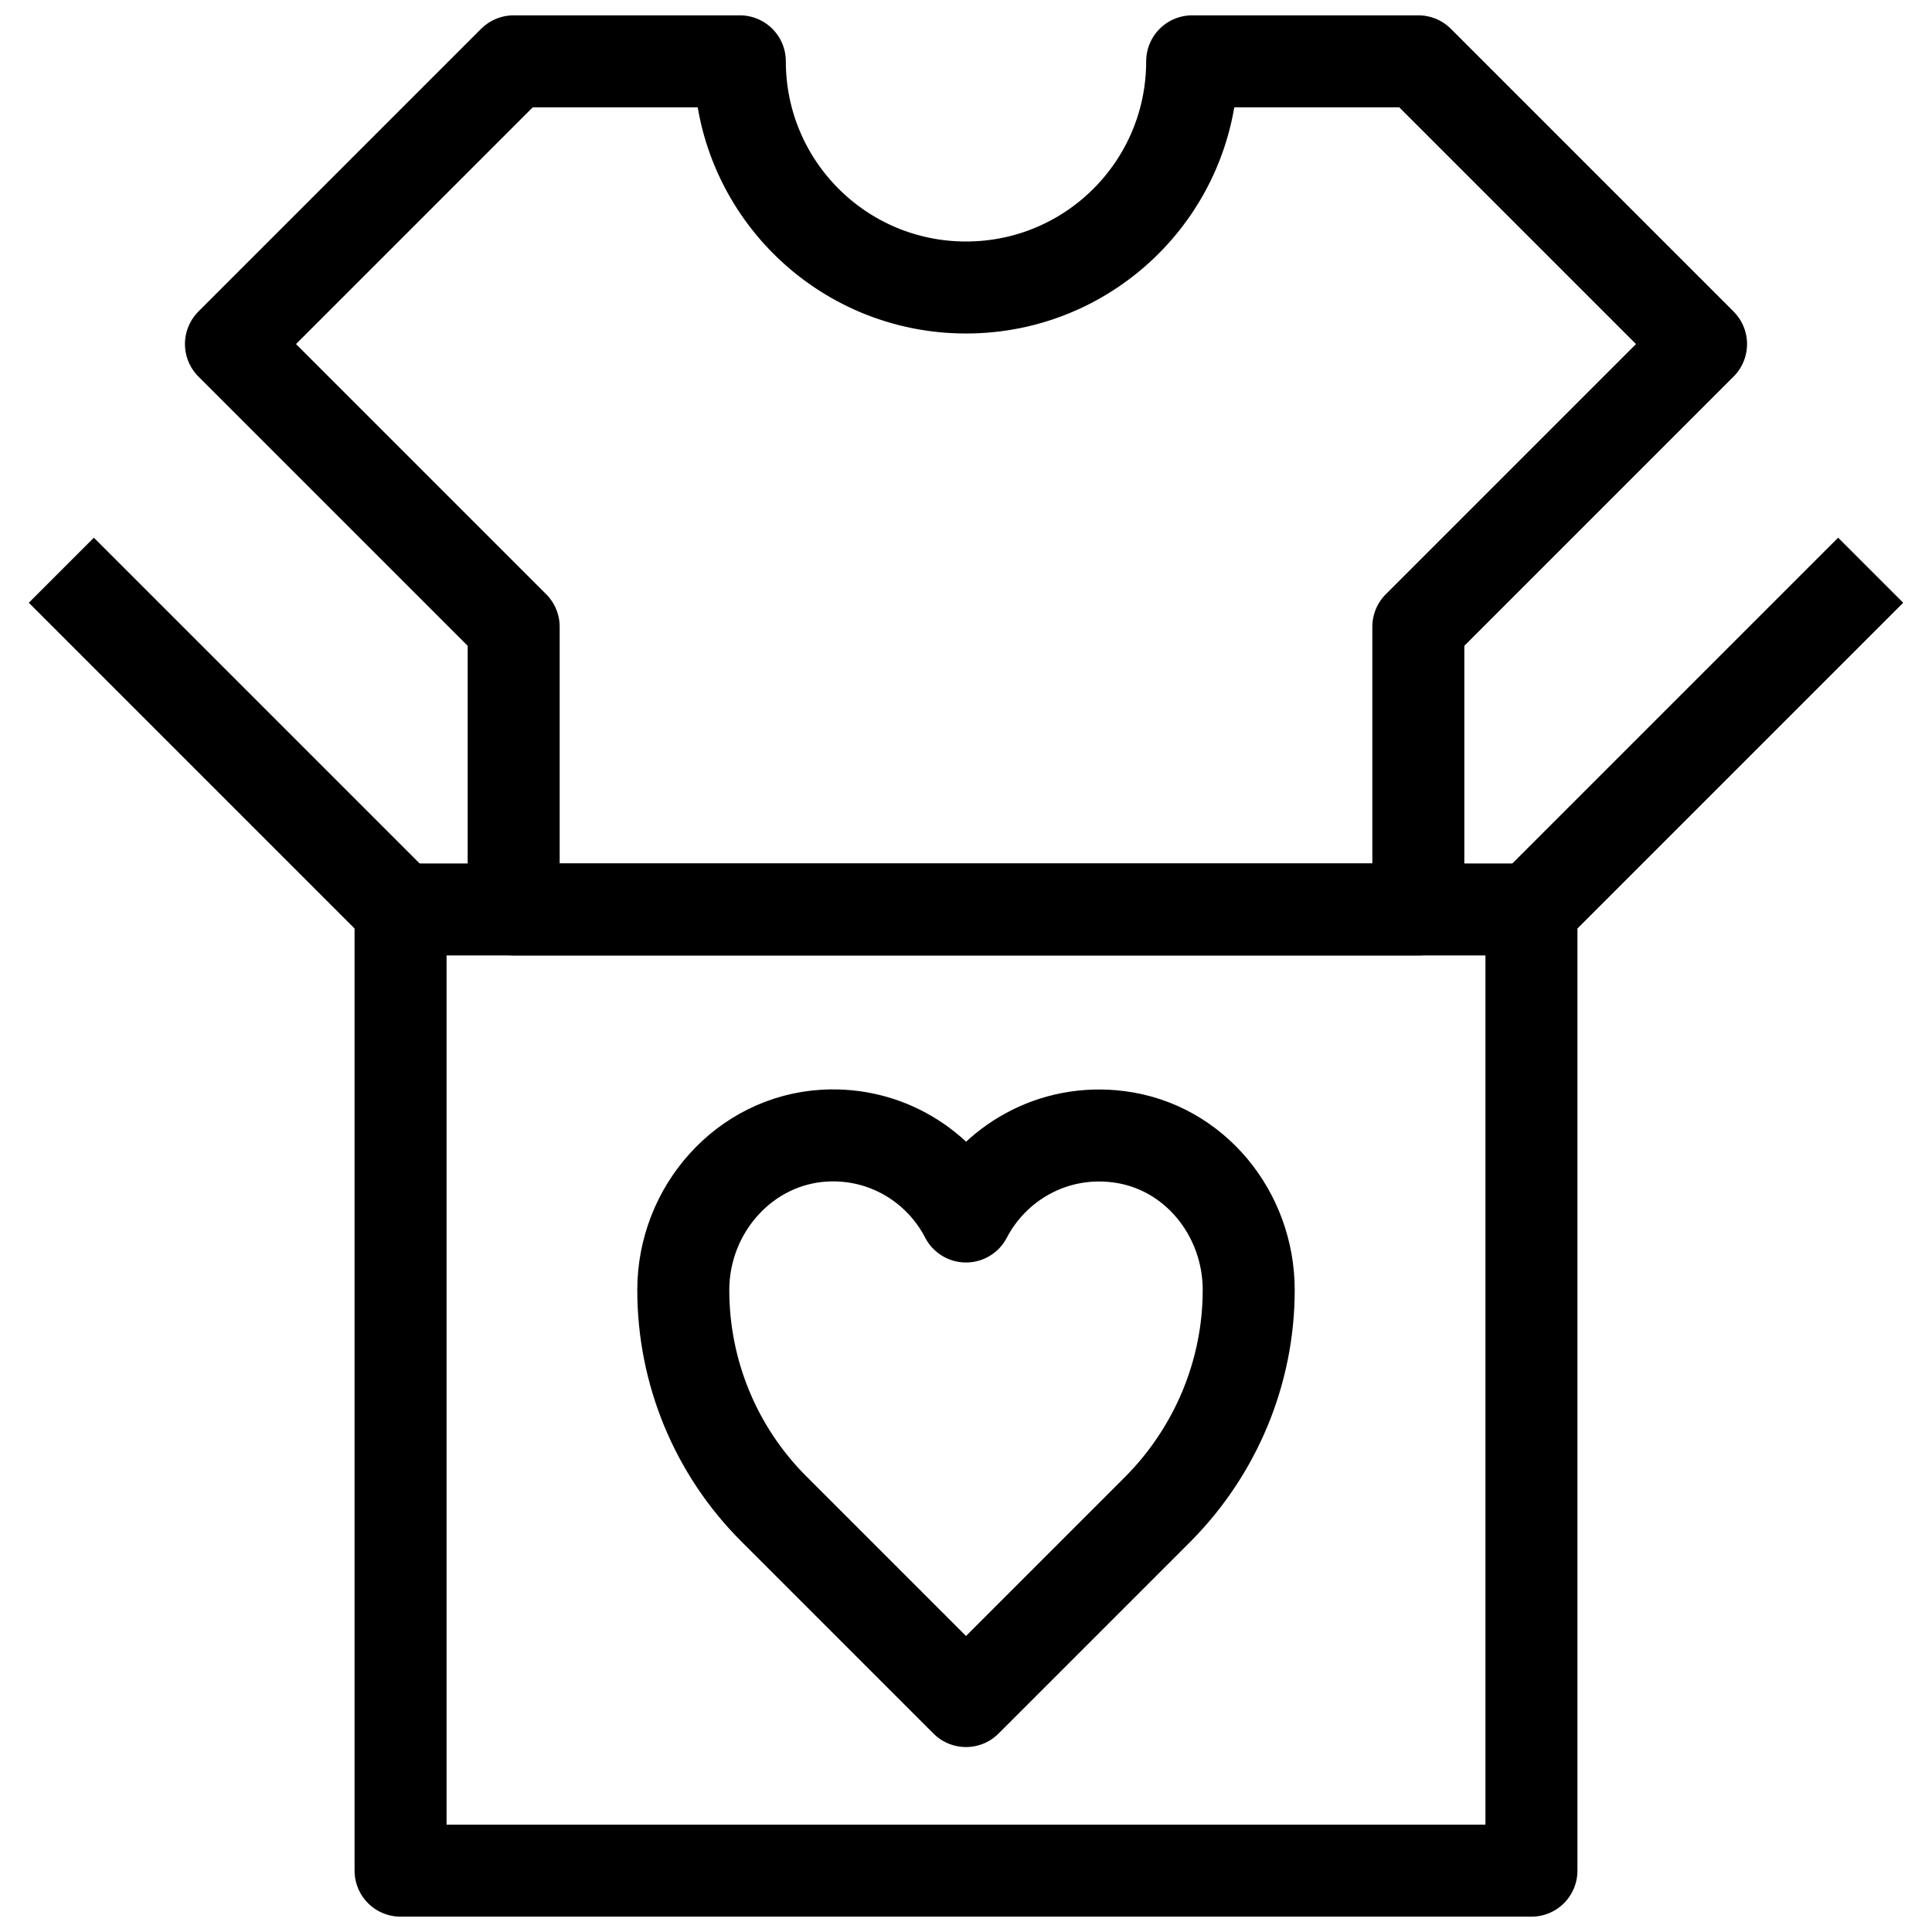
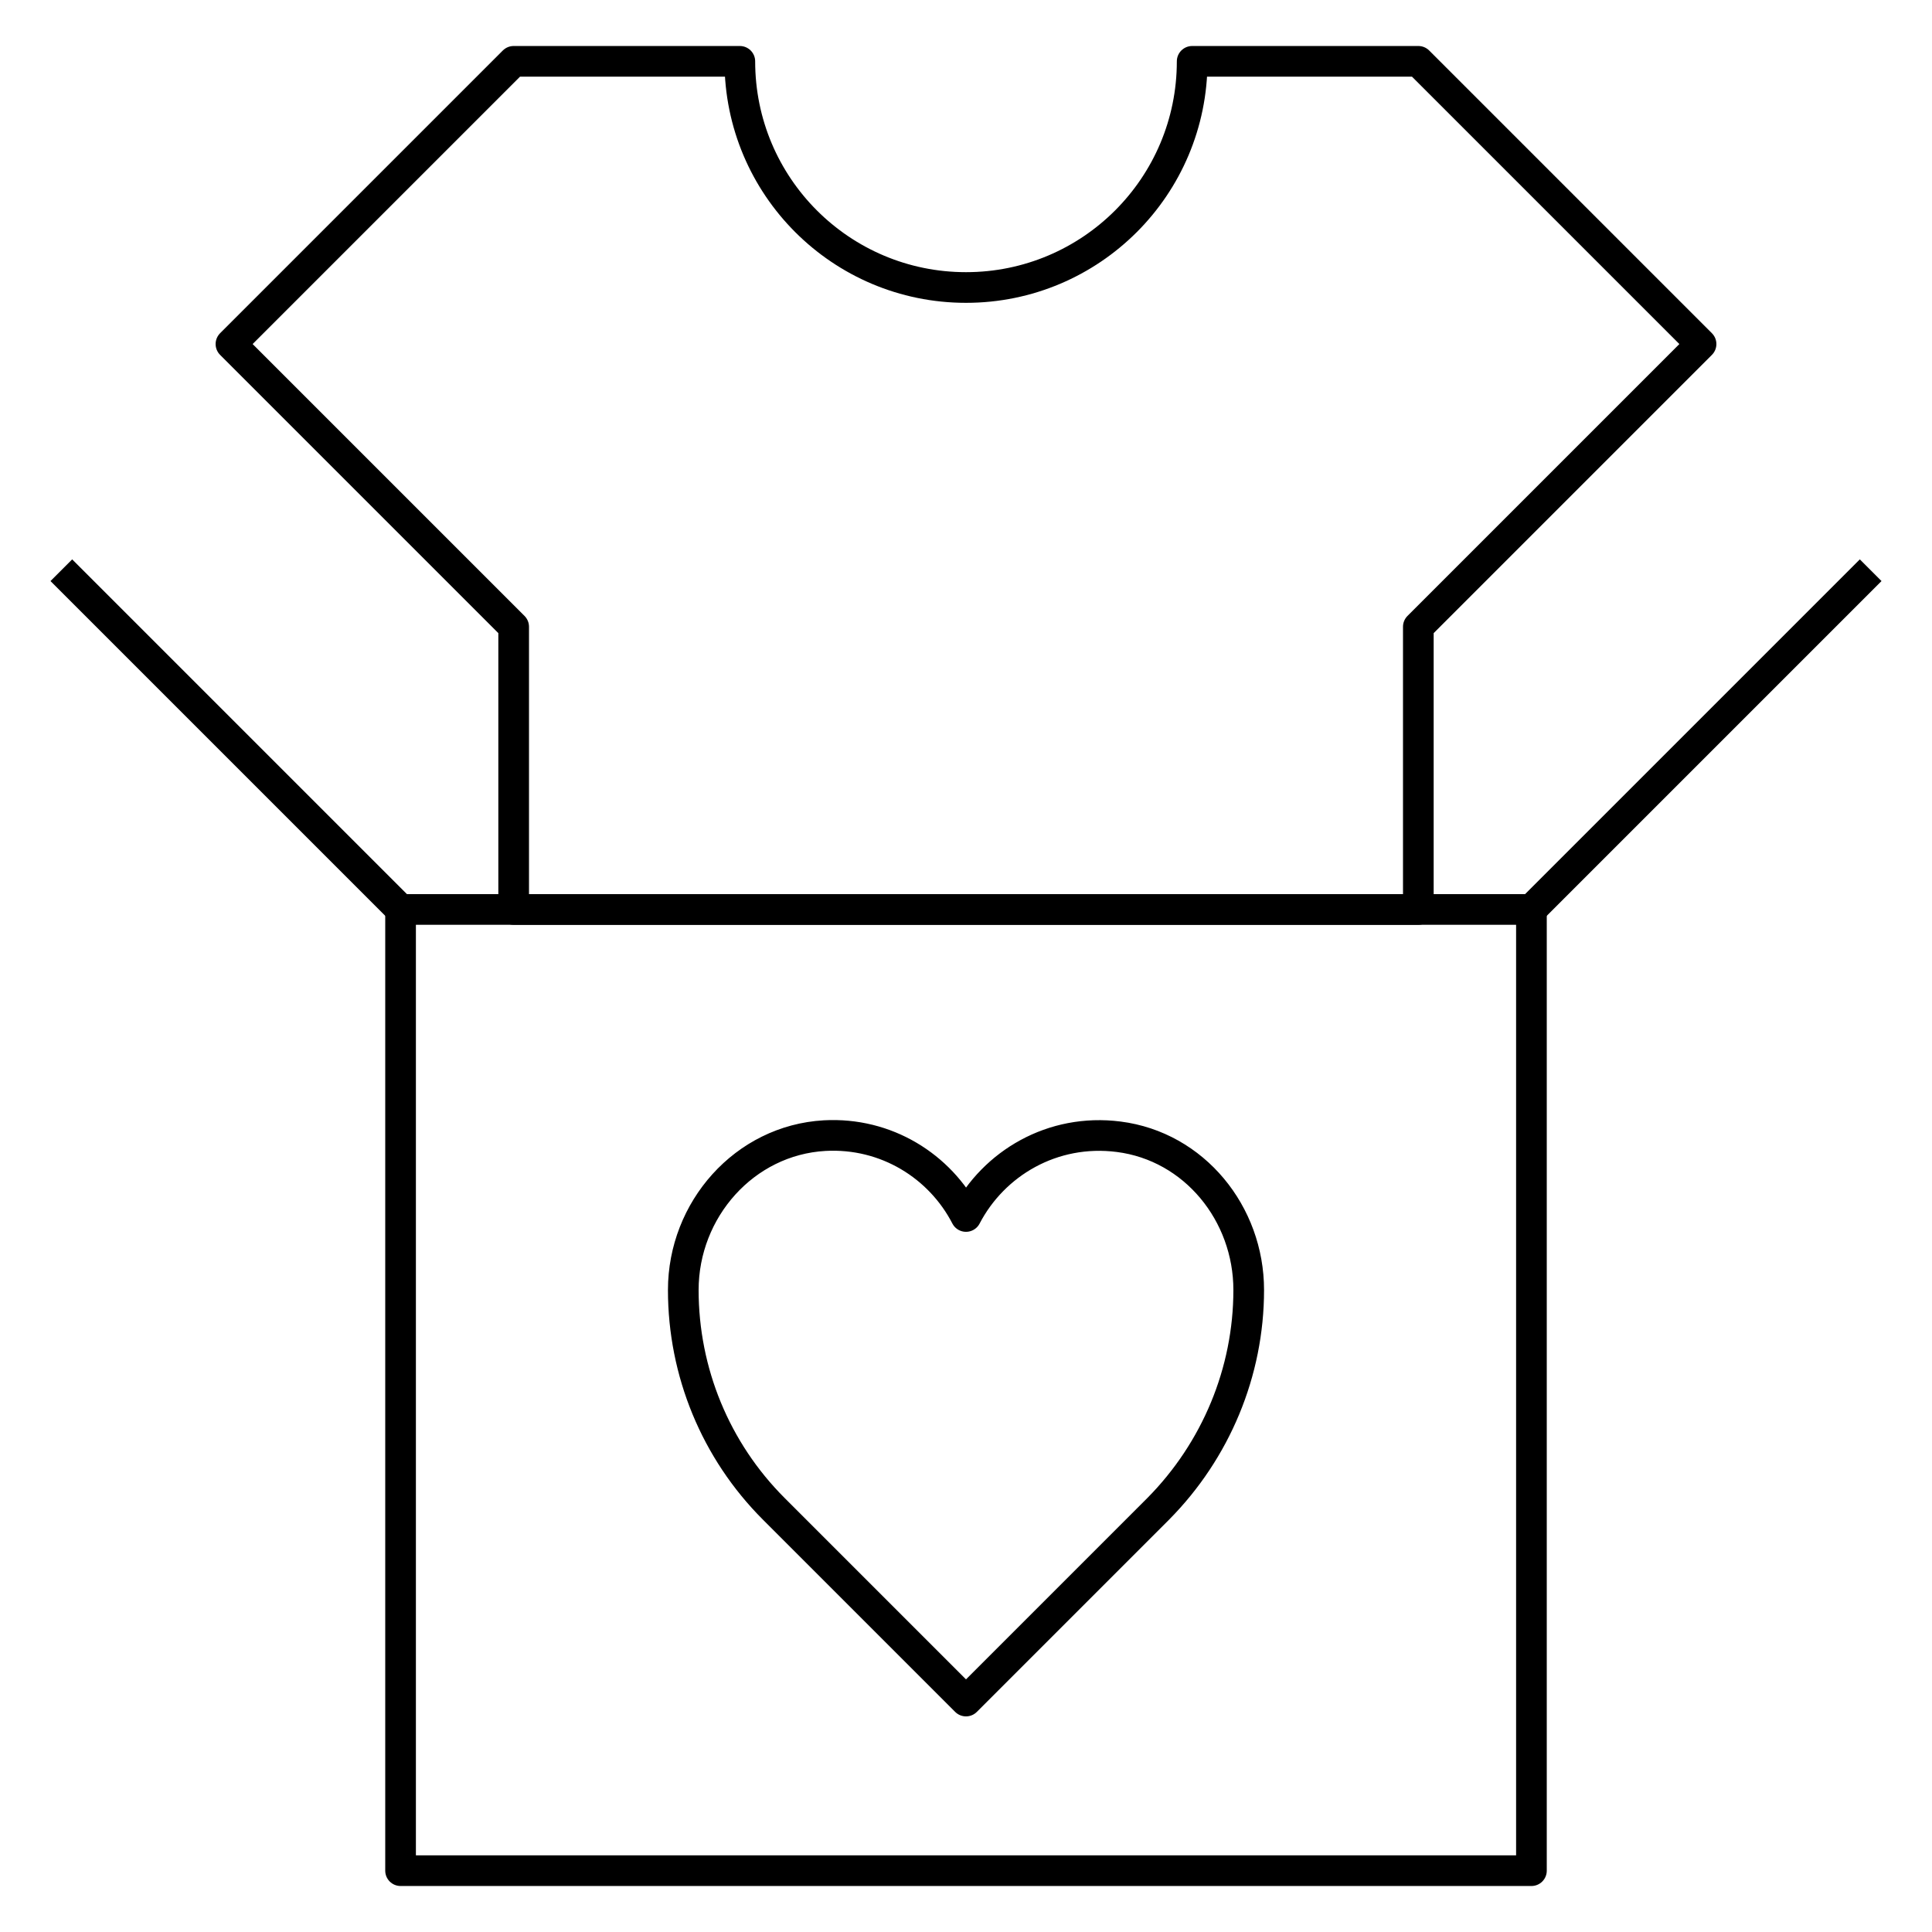
<svg xmlns="http://www.w3.org/2000/svg" width="63" height="63" viewBox="0 0 63 63" fill="none">
-   <path d="M49.938 29.656H13.062V61H49.938V29.656Z" stroke="black" stroke-width="3" strokeLinecap="round" stroke-linejoin="round" />
-   <path d="M13.062 29.656L2 18.594" stroke="black" stroke-width="3" strokeLinecap="round" strokeLinejoin="round" />
-   <path d="M49.938 29.656L61 18.594" stroke="black" stroke-width="3" strokeLinecap="round" strokeLinejoin="round" />
-   <path d="M31.5 39.668C32.403 37.935 34.321 36.792 36.478 37.068C38.949 37.382 40.719 39.576 40.719 42.065C40.719 44.738 39.649 47.301 37.769 49.2L31.5 55.469L25.231 49.2C23.332 47.301 22.281 44.738 22.281 42.065C22.281 39.447 24.273 37.179 26.891 37.031C28.9 36.921 30.652 38.027 31.5 39.668Z" stroke="black" stroke-width="3" strokeLinecap="round" stroke-linejoin="round" />
-   <path d="M24.125 2H16.75L7.531 11.219L16.75 20.438V29.656H46.25V20.438L55.469 11.219L46.25 2H38.875C38.875 6.075 35.575 9.375 31.5 9.375C27.425 9.375 24.125 6.075 24.125 2Z" stroke="black" stroke-width="3" strokeLinecap="round" stroke-linejoin="round" />
+   <path d="M49.938 29.656H13.062V61H49.938V29.656Z" stroke="black" strokeWidth="3" strokeLinecap="round" stroke-linejoin="round" />
+   <path d="M13.062 29.656L2 18.594" stroke="black" strokeWidth="3" strokeLinecap="round" strokeLinejoin="round" />
+   <path d="M49.938 29.656L61 18.594" stroke="black" strokeWidth="3" strokeLinecap="round" strokeLinejoin="round" />
+   <path d="M31.5 39.668C32.403 37.935 34.321 36.792 36.478 37.068C38.949 37.382 40.719 39.576 40.719 42.065C40.719 44.738 39.649 47.301 37.769 49.2L31.5 55.469L25.231 49.2C23.332 47.301 22.281 44.738 22.281 42.065C22.281 39.447 24.273 37.179 26.891 37.031C28.9 36.921 30.652 38.027 31.5 39.668Z" stroke="black" strokeWidth="3" strokeLinecap="round" stroke-linejoin="round" />
+   <path d="M24.125 2H16.75L7.531 11.219L16.75 20.438V29.656H46.25V20.438L55.469 11.219L46.25 2H38.875C38.875 6.075 35.575 9.375 31.5 9.375C27.425 9.375 24.125 6.075 24.125 2Z" stroke="black" strokeWidth="3" strokeLinecap="round" stroke-linejoin="round" />
</svg>
